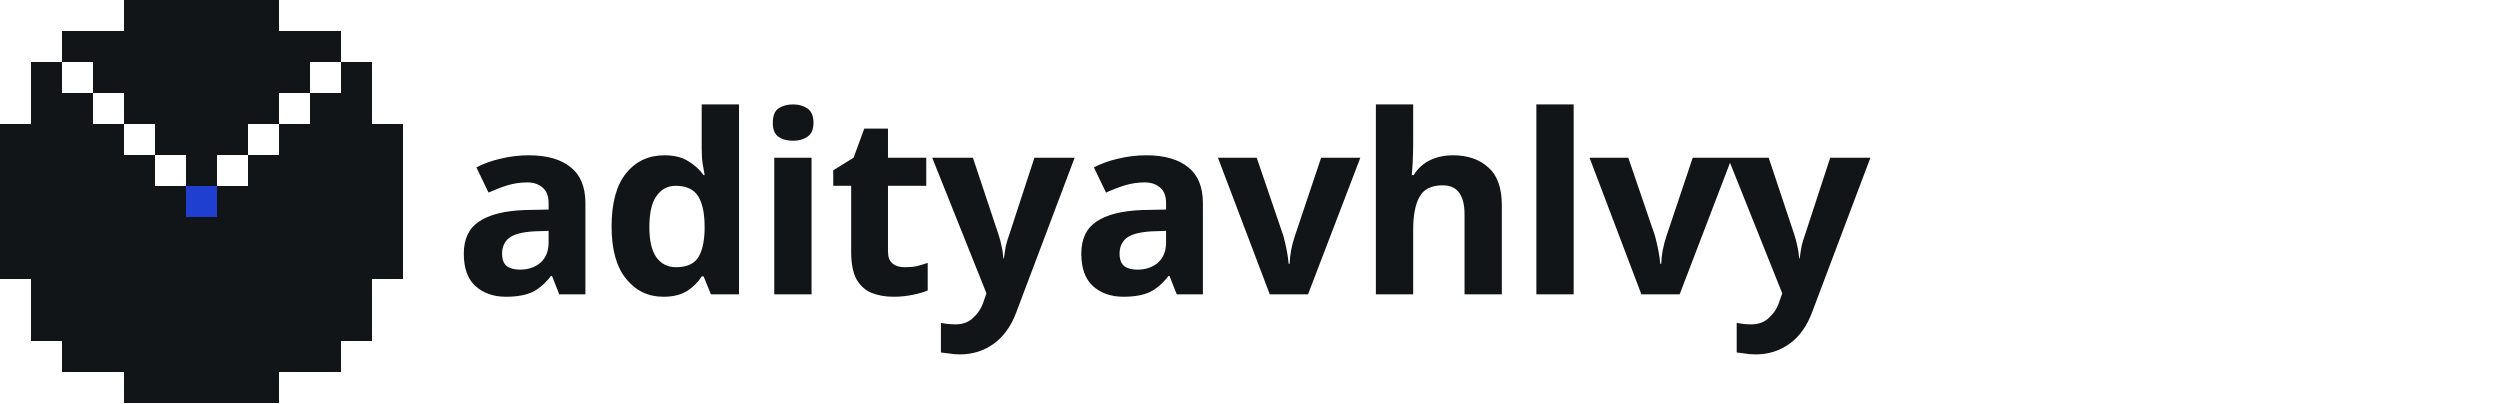
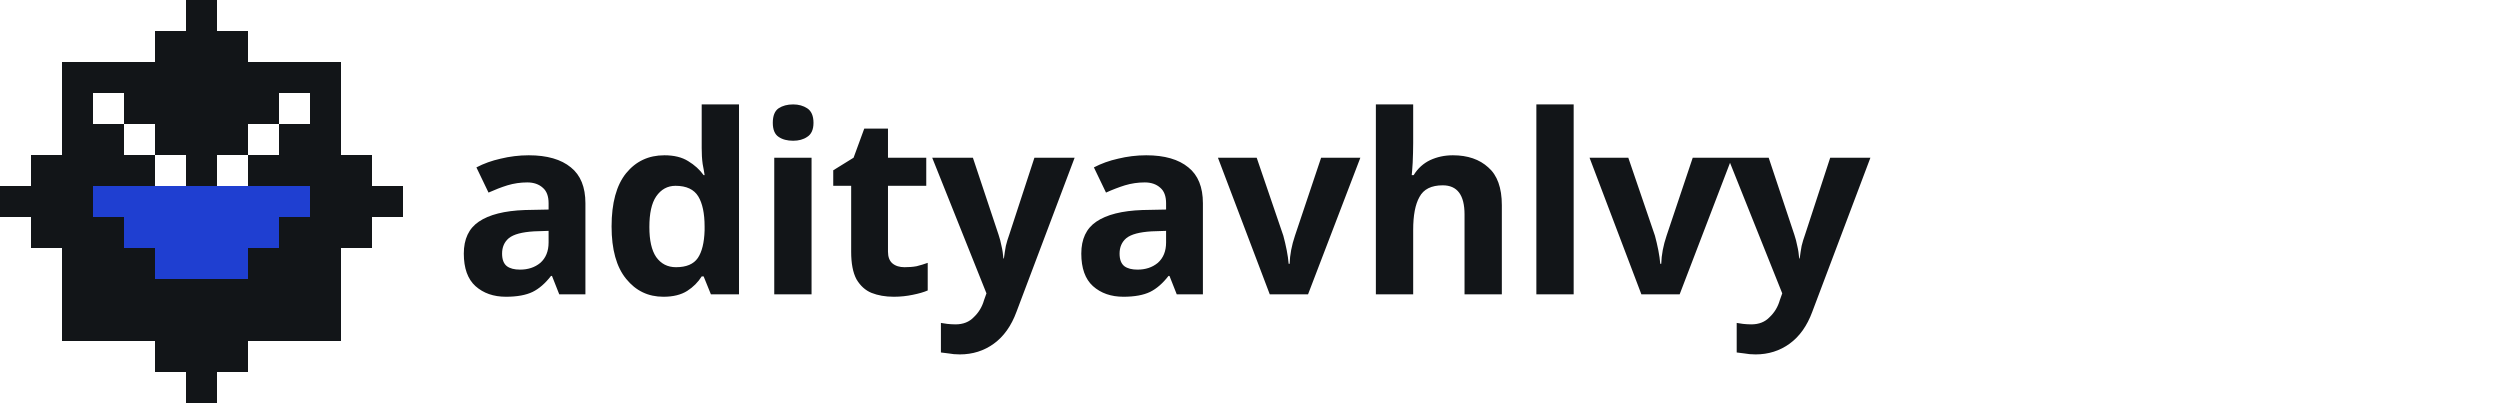
<svg xmlns="http://www.w3.org/2000/svg" viewBox="0 0 80.6 13" width="1290" height="208">
  <g shape-rendering="crispEdges">
-     <path fill="#121518" d="M4 0h1v1h-1zM5 0h1v1h-1zM6 0h1v1h-1zM7 0h1v1h-1zM8 0h1v1h-1zM2 1h1v1h-1zM3 1h1v1h-1zM4 1h1v1h-1zM5 1h1v1h-1zM6 1h1v1h-1zM7 1h1v1h-1zM8 1h1v1h-1zM9 1h1v1h-1zM10 1h1v1h-1zM1 2h1v1h-1zM3 2h1v1h-1zM4 2h1v1h-1zM5 2h1v1h-1zM6 2h1v1h-1zM7 2h1v1h-1zM8 2h1v1h-1zM9 2h1v1h-1zM11 2h1v1h-1zM1 3h1v1h-1zM2 3h1v1h-1zM4 3h1v1h-1zM5 3h1v1h-1zM6 3h1v1h-1zM7 3h1v1h-1zM8 3h1v1h-1zM10 3h1v1h-1zM11 3h1v1h-1zM0 4h1v1h-1zM1 4h1v1h-1zM2 4h1v1h-1zM3 4h1v1h-1zM5 4h1v1h-1zM6 4h1v1h-1zM7 4h1v1h-1zM9 4h1v1h-1zM10 4h1v1h-1zM11 4h1v1h-1zM12 4h1v1h-1zM0 5h1v1h-1zM1 5h1v1h-1zM2 5h1v1h-1zM3 5h1v1h-1zM4 5h1v1h-1zM6 5h1v1h-1zM8 5h1v1h-1zM9 5h1v1h-1zM10 5h1v1h-1zM11 5h1v1h-1zM12 5h1v1h-1zM0 6h1v1h-1zM1 6h1v1h-1zM2 6h1v1h-1zM3 6h1v1h-1zM4 6h1v1h-1zM5 6h1v1h-1zM7 6h1v1h-1zM8 6h1v1h-1zM9 6h1v1h-1zM10 6h1v1h-1zM11 6h1v1h-1zM12 6h1v1h-1zM0 7h1v1h-1zM1 7h1v1h-1zM2 7h1v1h-1zM3 7h1v1h-1zM4 7h1v1h-1zM5 7h1v1h-1zM6 7h1v1h-1zM7 7h1v1h-1zM8 7h1v1h-1zM9 7h1v1h-1zM10 7h1v1h-1zM11 7h1v1h-1zM12 7h1v1h-1zM0 8h1v1h-1zM1 8h1v1h-1zM2 8h1v1h-1zM3 8h1v1h-1zM4 8h1v1h-1zM5 8h1v1h-1zM6 8h1v1h-1zM7 8h1v1h-1zM8 8h1v1h-1zM9 8h1v1h-1zM10 8h1v1h-1zM11 8h1v1h-1zM12 8h1v1h-1zM1 9h1v1h-1zM2 9h1v1h-1zM3 9h1v1h-1zM4 9h1v1h-1zM5 9h1v1h-1zM6 9h1v1h-1zM7 9h1v1h-1zM8 9h1v1h-1zM9 9h1v1h-1zM10 9h1v1h-1zM11 9h1v1h-1zM1 10h1v1h-1zM2 10h1v1h-1zM3 10h1v1h-1zM4 10h1v1h-1zM5 10h1v1h-1zM6 10h1v1h-1zM7 10h1v1h-1zM8 10h1v1h-1zM9 10h1v1h-1zM10 10h1v1h-1zM11 10h1v1h-1zM2 11h1v1h-1zM3 11h1v1h-1zM4 11h1v1h-1zM5 11h1v1h-1zM6 11h1v1h-1zM7 11h1v1h-1zM8 11h1v1h-1zM9 11h1v1h-1zM10 11h1v1h-1zM4 12h1v1h-1zM5 12h1v1h-1zM6 12h1v1h-1zM7 12h1v1h-1zM8 12h1v1h-1z" />
-     <path fill="#1f3fd1" d="M6 6h1v1h-1z" />
+     <path fill="#121518" d="M6 0h1v1h-1zM5 1h1v1h-1zM6 1h1v1h-1zM7 1h1v1h-1zM2 2h1v1h-1zM3 2h1v1h-1zM4 2h1v1h-1zM5 2h1v1h-1zM6 2h1v1h-1zM7 2h1v1h-1zM8 2h1v1h-1zM9 2h1v1h-1zM10 2h1v1h-1zM2 3h1v1h-1zM4 3h1v1h-1zM5 3h1v1h-1zM6 3h1v1h-1zM7 3h1v1h-1zM8 3h1v1h-1zM10 3h1v1h-1zM2 4h1v1h-1zM3 4h1v1h-1zM5 4h1v1h-1zM6 4h1v1h-1zM7 4h1v1h-1zM9 4h1v1h-1zM10 4h1v1h-1zM1 5h1v1h-1zM2 5h1v1h-1zM3 5h1v1h-1zM4 5h1v1h-1zM6 5h1v1h-1zM8 5h1v1h-1zM9 5h1v1h-1zM10 5h1v1h-1zM11 5h1v1h-1zM0 6h1v1h-1zM1 6h1v1h-1zM2 6h1v1h-1zM10 6h1v1h-1zM11 6h1v1h-1zM12 6h1v1h-1zM1 7h1v1h-1zM2 7h1v1h-1zM3 7h1v1h-1zM9 7h1v1h-1zM10 7h1v1h-1zM11 7h1v1h-1zM2 8h1v1h-1zM3 8h1v1h-1zM4 8h1v1h-1zM8 8h1v1h-1zM9 8h1v1h-1zM10 8h1v1h-1zM2 9h1v1h-1zM3 9h1v1h-1zM4 9h1v1h-1zM5 9h1v1h-1zM6 9h1v1h-1zM7 9h1v1h-1zM8 9h1v1h-1zM9 9h1v1h-1zM10 9h1v1h-1zM2 10h1v1h-1zM3 10h1v1h-1zM4 10h1v1h-1zM5 10h1v1h-1zM6 10h1v1h-1zM7 10h1v1h-1zM8 10h1v1h-1zM9 10h1v1h-1zM10 10h1v1h-1zM5 11h1v1h-1zM6 11h1v1h-1zM7 11h1v1h-1zM6 12h1v1h-1z" />
+     <path fill="#1f3fd1" d="M3 6h1v1h-1zM4 6h1v1h-1zM5 6h1v1h-1zM6 6h1v1h-1zM7 6h1v1h-1zM8 6h1v1h-1zM9 6h1v1h-1zM4 7h1v1h-1zM5 7h1v1h-1zM6 7h1v1h-1zM7 7h1v1h-1zM8 7h1v1h-1zM5 8h1v1h-1zM6 8h1v1h-1zM7 8h1v1h-1z" />
  </g>
  <text x="14.6" y="9.49" fill="#121518" font-family="Archivo, sans-serif" font-size="8.06" font-weight="600" letter-spacing="-0.12" style="font-variation-settings:'wdth' 112">adityavhlvy</text>
</svg>
